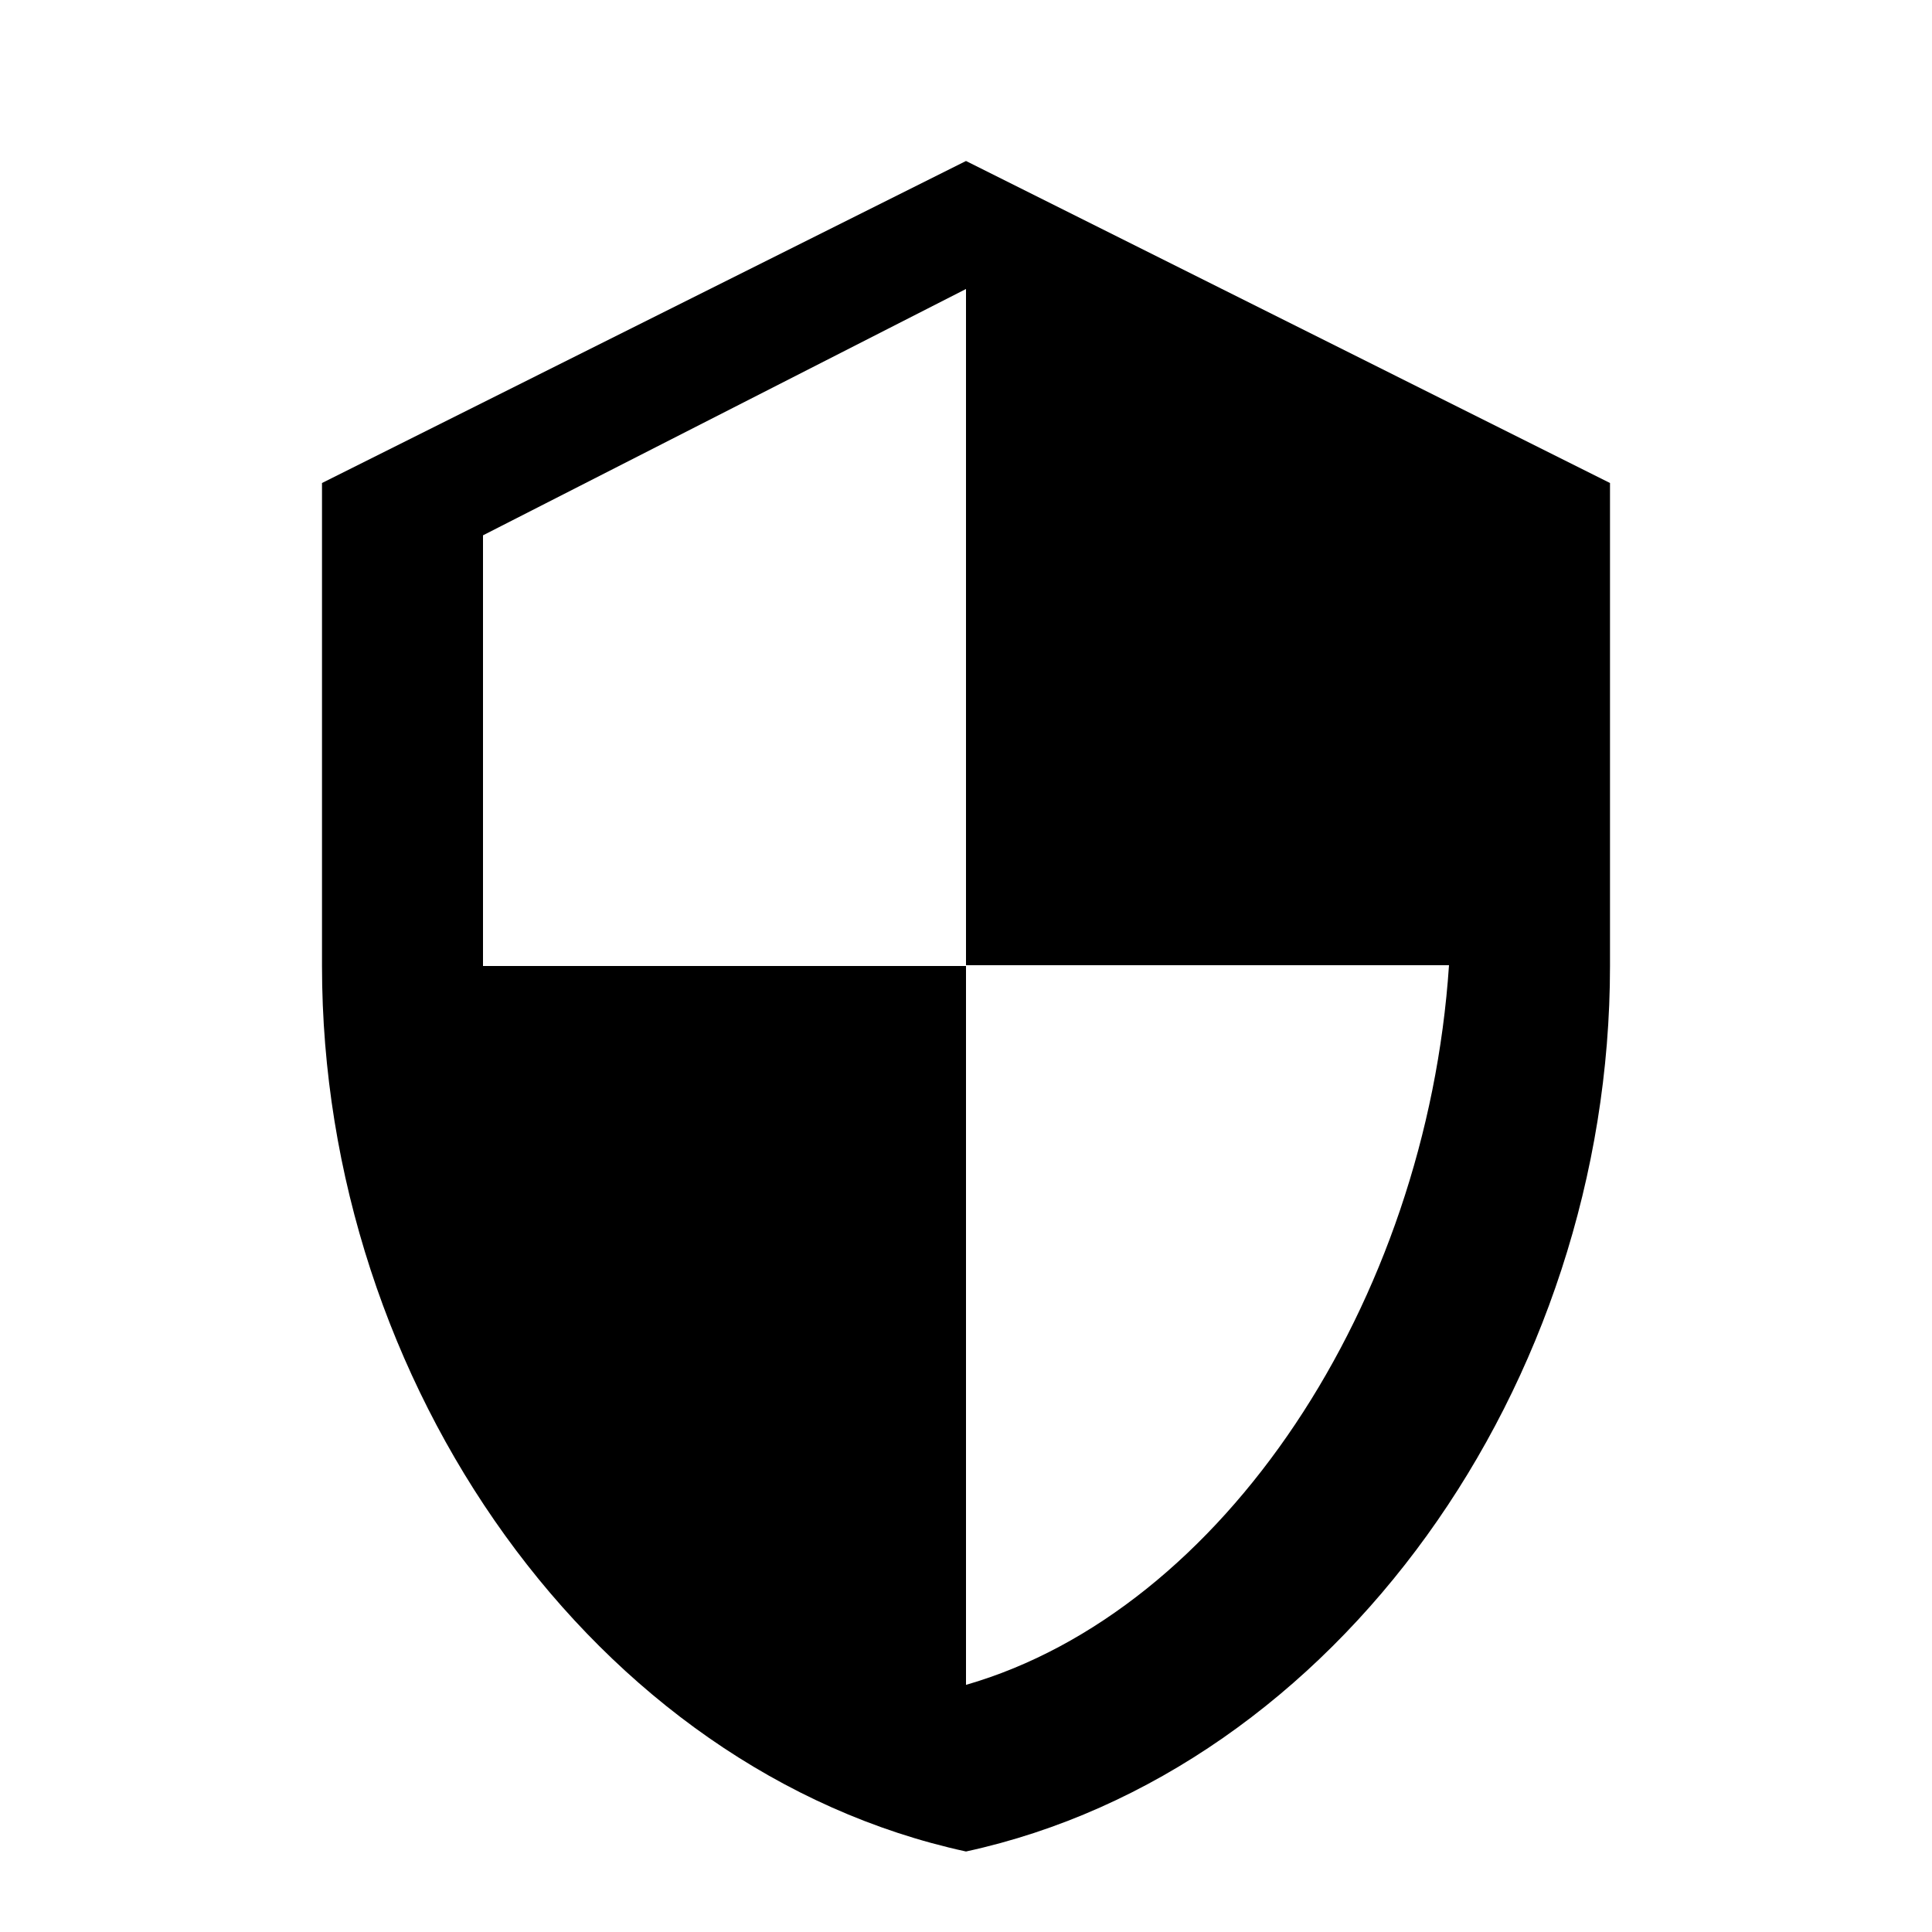
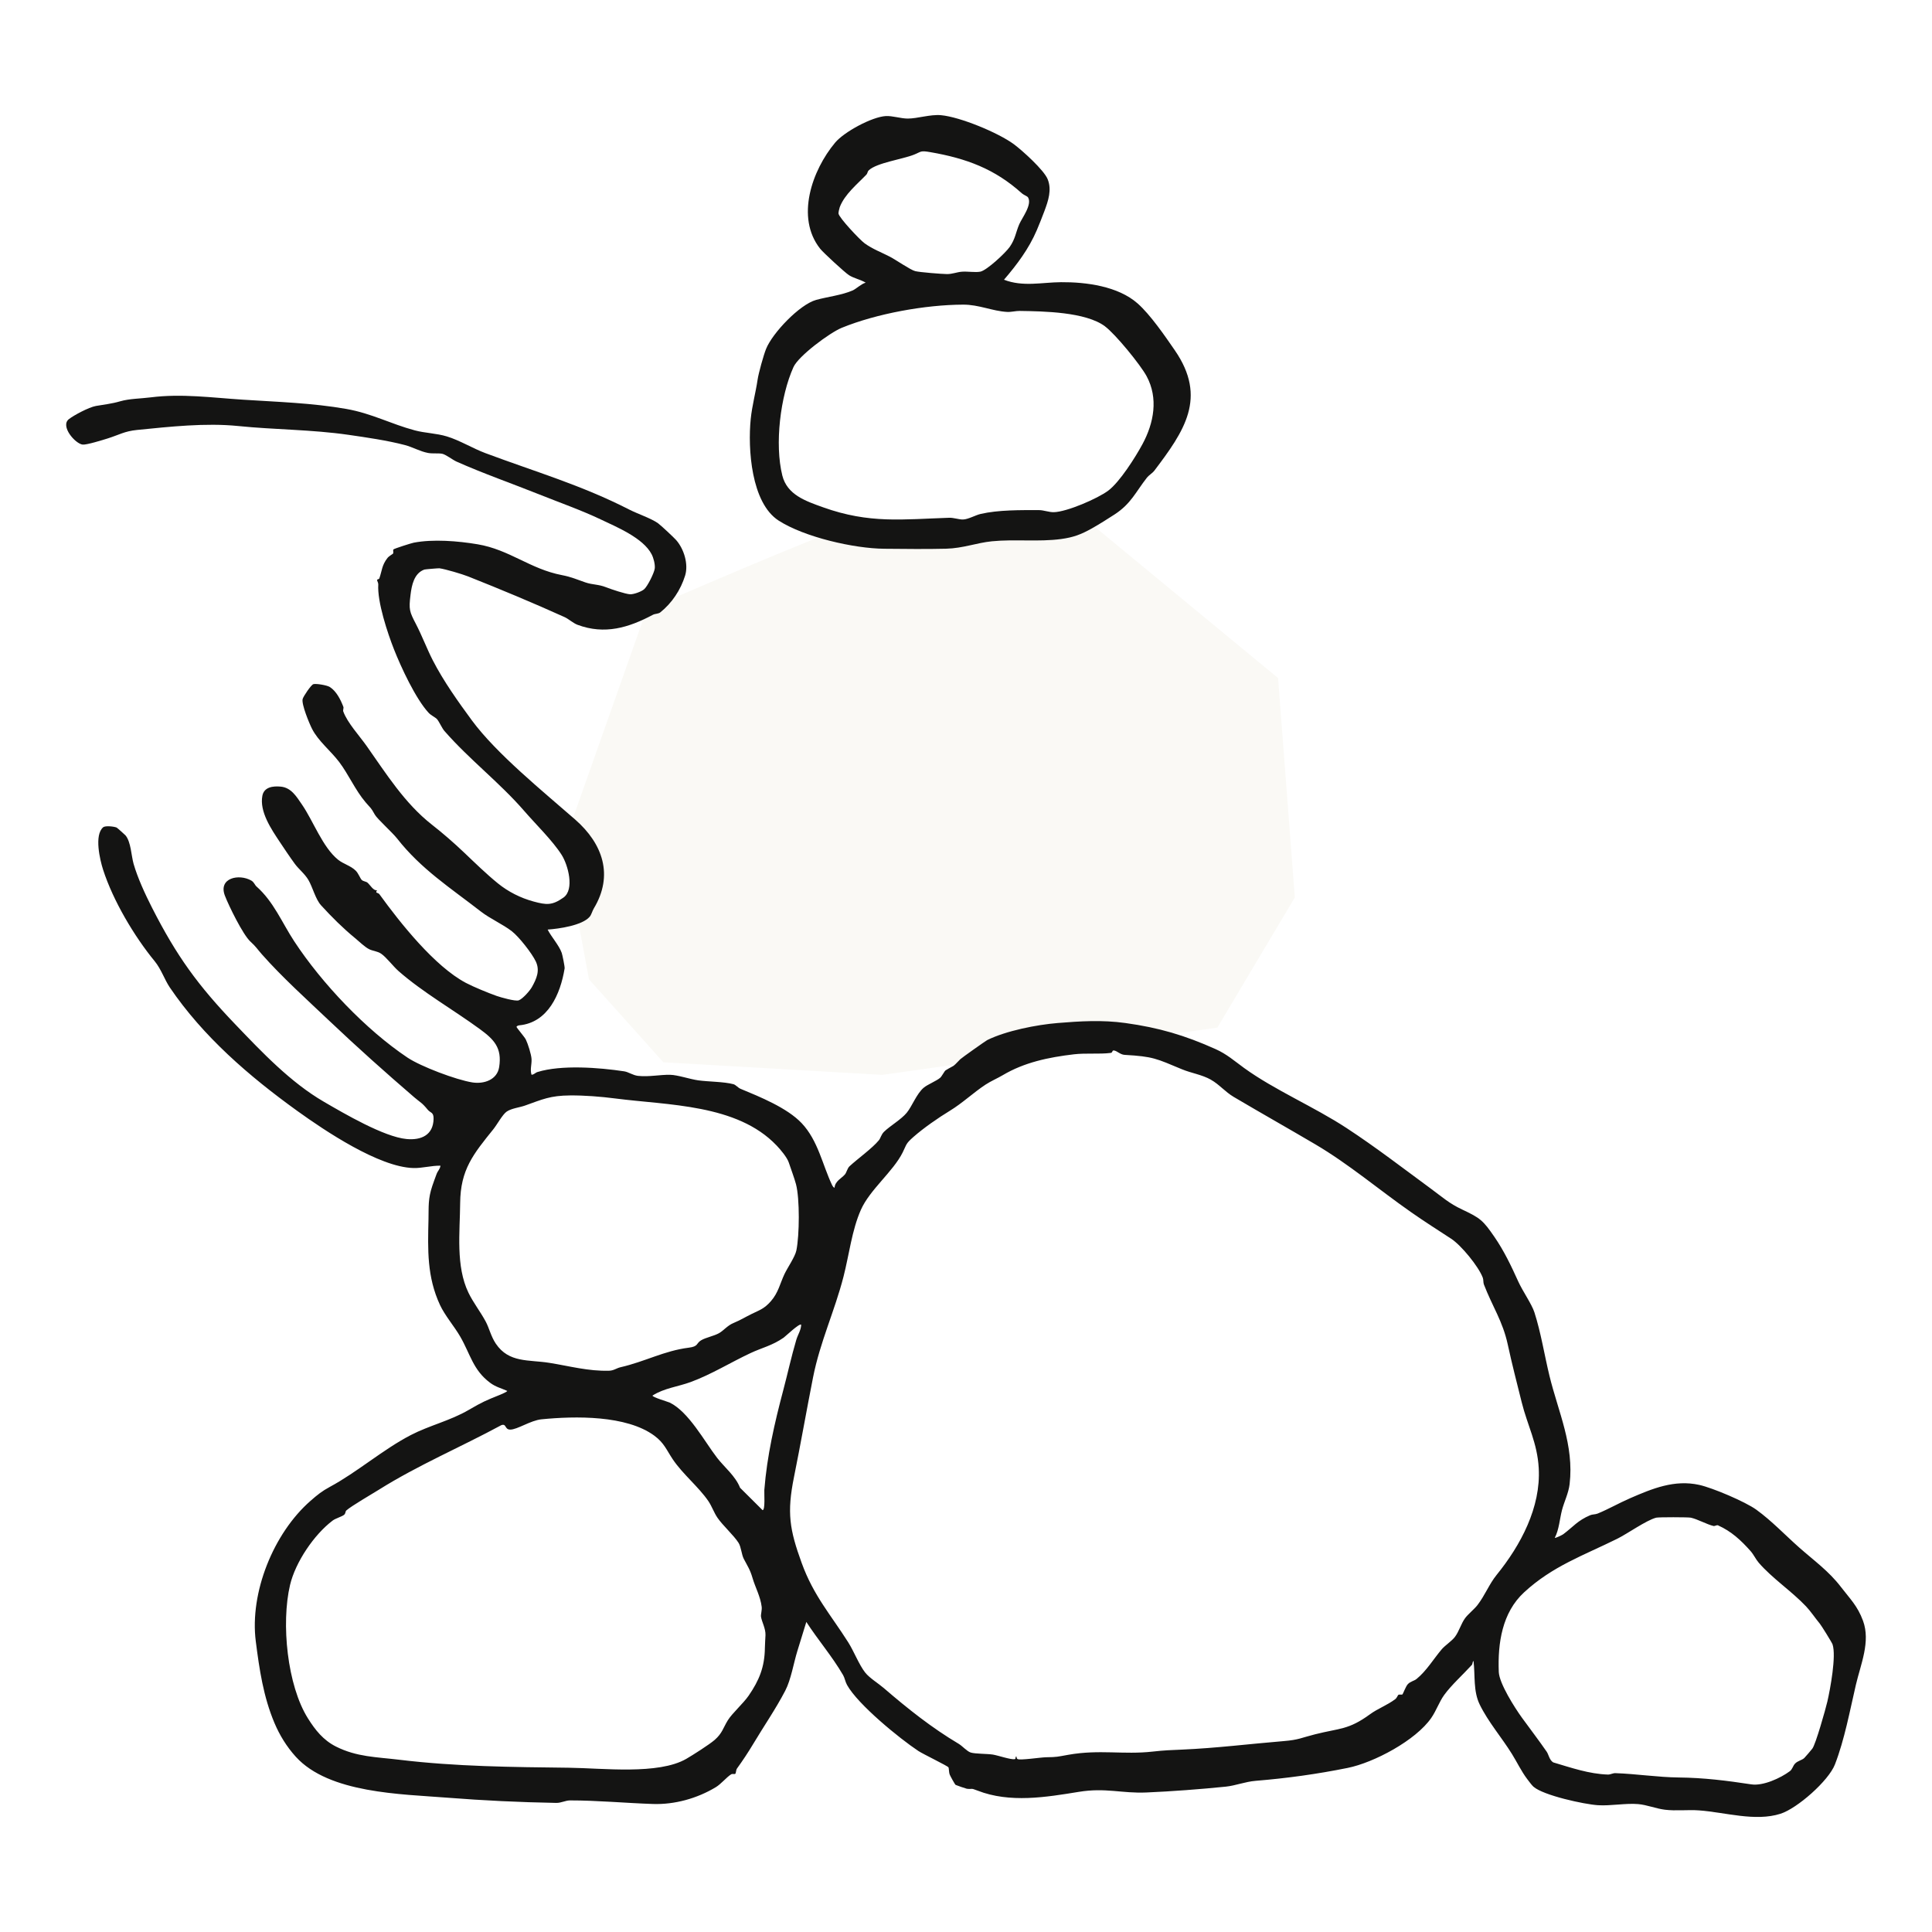
- <svg xmlns="http://www.w3.org/2000/svg" width="48" height="48" viewBox="0 0 48 48" fill="none">
-   <path d="M24 4L8 12V24C8 34.4 14.8 44 24 46C33.2 44 40 34.4 40 24V12L24 4ZM24 23.98H36C35.44 32.38 30.38 40.02 24 41.86V24H12V13.3L24 7.18V23.98Z" fill="currentColor" />
+ <svg xmlns="http://www.w3.org/2000/svg" fill="none" viewBox="0 0 1000 1000" height="1000" width="1000">
+   <path fill="#FAF9F5" d="M446.876 270C440.805 270 369.544 300.428 334.672 315.642L291.85 436.811L304.859 506.904L343.345 549.83L456.633 556.35L630.089 531.899L670.2 464.522L661.527 350.96L563.417 270H446.876Z" />
+   <path fill="#141413" d="M340.562 270.807C341.951 271.802 348.834 278.224 349.994 279.558C354.021 284.142 356.45 292.019 354.611 297.937C352.303 305.398 347.762 312.17 341.754 316.973C340.759 317.771 339.085 317.596 337.925 318.22C325.363 324.904 312.998 328.624 298.971 323.416C296.695 322.574 294.309 320.353 292.23 319.412C275.85 312.006 258.944 304.972 242.301 298.364C239.27 297.161 230.593 294.568 227.42 294.141C226.993 294.087 220.034 294.666 219.662 294.798C214.322 296.712 213.096 302.893 212.484 307.904C211.543 315.529 211.937 316.546 215.274 322.968C218.425 329.017 220.986 335.877 223.995 341.74C229.553 352.56 237.093 363.139 244.194 372.799C256.964 390.16 281.397 409.907 297.745 424.227C312.025 436.742 317.704 453.064 307.33 470.251C306.564 471.531 306.138 473.445 305.186 474.539C301.268 479.046 289.374 480.72 283.455 481.147C285.304 484.844 289.331 489.231 290.753 493.224C291.103 494.209 292.372 500.412 292.252 501.221C290.075 514.645 283.608 529.315 268.781 530.704C268.256 530.759 267.37 531.087 267.359 531.525C267.359 531.929 271.506 536.721 272.162 538.045C273.224 540.178 275.018 545.834 275.128 548.197C275.259 551.085 274.274 553.503 275.106 556.271C276.342 556.314 276.988 555.264 278.191 554.881C290.567 551.041 310.143 552.562 323.087 554.52C325.286 554.848 327.606 556.588 330.276 556.872C335.911 557.485 341.754 556.194 346.886 556.314C350.869 556.413 356.986 558.557 361.374 559.181C366.648 559.914 374.668 559.848 379.647 561.183C380.796 561.489 382.022 563.031 383.258 563.546C393.259 567.703 407.407 573.381 414.947 581.356C423.427 590.326 425.67 602.82 430.66 613.344C430.867 613.792 431.622 614.974 431.973 614.7C432.235 611.309 435.671 609.865 437.345 607.863C438.232 606.791 438.56 604.723 439.72 603.651C443.998 599.702 451.45 594.396 454.896 590.206C455.827 589.079 456.078 587.252 457.61 585.764C460.685 582.767 466.484 579.419 469.307 575.984C472.13 572.549 474.384 566.182 478.094 563.01C480.02 561.358 484.769 559.487 486.651 557.846C487.428 557.168 488.894 554.356 489.397 554.039C494.321 550.987 492.527 552.967 497.035 548.263C497.626 547.639 510.187 538.745 510.975 538.351C520.823 533.483 536.678 530.398 547.456 529.512C558.956 528.571 570.457 527.838 582.493 529.512C599.902 531.94 613.153 535.824 629.216 543.033C635.015 545.637 638.856 549.094 643.922 552.77C659.701 564.202 680.064 572.801 696.926 583.839C712.048 593.74 726.207 604.668 740.651 615.28C746.713 619.733 750.04 622.861 756.747 626.012C766.168 630.443 767.591 631.602 773.532 640.245C778.456 647.41 782.166 655.145 785.788 663.175C788.14 668.382 792.802 674.924 794.191 679.223C797.539 689.529 799.443 701.628 801.993 712.098C806.589 730.958 814.795 747.926 812.432 768.175C811.885 772.814 809.62 777.299 808.503 781.544C807.256 786.292 807.026 791.586 804.75 795.973C805.09 796.247 808.613 794.507 809.138 794.114C814.379 790.197 816.513 787.046 823.133 784.246C824.227 783.786 825.716 783.918 826.952 783.414C832.478 781.161 837.96 777.999 843.639 775.527C855.281 770.473 866.672 765.725 879.573 768.591C886.477 770.122 903.383 777.299 909.084 781.423C917.006 787.156 924.064 794.628 931.264 800.995C938.989 807.821 946.616 813.225 952.874 821.419C957.547 827.535 961.431 831.134 964.298 838.923C968.281 849.743 963.073 861.448 960.578 872.158C957.492 885.428 954.735 900.394 949.778 913.226C946.484 921.76 930.235 936.036 921.591 938.793C908.482 942.983 892.911 938.027 879.387 937.053C873.664 936.638 867.515 937.425 861.715 936.703C857.141 936.134 852.371 934.165 847.884 933.793C841.483 933.246 833.725 934.789 827.127 934.373C820.026 933.925 798.896 929.33 793.71 924.79C792.867 924.057 791.248 921.847 790.438 920.786C787.451 916.826 785.23 912.132 782.592 907.877C777.264 899.289 770.261 891.237 765.884 882.245C762.492 875.276 763.597 867.323 762.7 859.774C762.163 859.774 762.273 861.273 761.835 861.744C757.546 866.47 751.101 872.301 747.479 877.355C744.886 880.976 743.463 885.374 740.826 889.192C732.795 900.821 711.173 912.329 697.528 915.075C681.552 918.292 666.135 920.425 649.962 921.749C644.502 922.197 639.513 924.243 634.457 924.768C621.677 926.07 606.172 927.251 593.337 927.787C580.502 928.323 572.306 925.195 558.409 927.459C541.471 930.216 522.716 933.367 505.985 926.814C502.068 925.282 503.644 926.245 500.405 925.851C500.044 925.807 494.879 924.035 494.627 923.86C494.19 923.532 491.914 919.364 491.586 918.554C491.093 917.329 491.224 915.239 490.907 914.758C490.437 914.014 477.689 907.855 475.358 906.312C465.598 899.847 444.009 882.234 438.418 872.115C437.487 870.43 437.236 868.472 436.371 867.006C430.703 857.269 423.427 848.889 417.354 839.503C415.833 844.513 414.279 849.546 412.714 854.556C410.789 860.737 409.443 869.347 406.434 875.112C401.455 884.673 395.437 893.338 389.856 902.669C387.208 907.1 384.385 911.345 381.442 915.414C380.916 916.136 380.993 917.843 380.555 918.138C380.14 918.412 379.056 918.007 378.444 918.39C376.047 919.878 373.29 923.357 370.489 925.052C360.838 930.872 349.195 934.111 337.979 933.739C324.072 933.279 308.961 931.868 295.064 931.89C292.679 931.89 290.49 933.224 287.908 933.181C268.934 932.842 250.267 931.955 231.512 930.479C207.757 928.597 170.324 928.28 153.101 909.288C148.363 904.07 144.708 898.097 142.027 891.73C136.337 878.197 134.258 864.216 132.387 849.491C129.192 824.373 141.502 793.665 160.694 776.861C164.371 773.645 166.625 771.818 170.816 769.554C184.866 761.983 198.379 750.168 212.637 742.784C222.299 737.773 232.967 735.399 242.586 729.787C249.796 725.586 251.405 724.919 259.086 721.834C259.721 721.582 262.544 720.346 262.555 719.941C259.294 718.454 256.646 717.939 253.67 715.719C244.807 709.1 243.45 700.873 238.209 691.815C235.123 686.487 230.265 680.897 227.737 675.449C220.975 660.866 221.413 646.951 221.785 631.187C221.938 624.393 221.489 620.586 223.776 613.77C224.433 611.812 225.264 609.602 225.986 607.633C226.566 606.069 227.857 604.997 227.967 603.356C223.316 603.268 218.568 604.701 213.928 604.57C196.169 604.089 168.223 585.338 153.965 575.076C128.886 557.025 105.152 536.513 87.907 511.122C85.194 507.129 83.443 501.637 80.051 497.502C69.524 484.691 58.571 466.28 53.385 450.22C51.721 445.089 48.69 432.213 53.385 428.209C54.523 427.235 59.053 427.782 60.366 428.34C60.65 428.461 64.721 432.103 64.961 432.388C67.806 435.79 67.96 442.978 69.141 447.102C71.231 454.399 75.127 462.812 78.628 469.704C91.463 494.92 102.427 510.006 121.85 530.267C135.582 544.598 150.354 560.231 167.686 570.295C178.027 576.301 198.729 588.467 210.459 589.561C218.064 590.272 224.236 587.482 224.422 579.157C224.498 575.568 222.868 576.159 221.423 574.42C218.196 570.503 217.736 570.81 214.442 567.976C199.638 555.242 184.931 542.104 170.663 528.571C159.163 517.664 145.912 505.718 135.527 493.924C132.978 491.025 132.661 490.15 129.597 487.339C125.734 483.794 118.381 468.785 116.39 463.556C112.91 454.399 123.732 452.102 130.111 455.799C131.534 456.631 131.873 458.064 132.748 458.83C141.688 466.75 145.901 477.482 152.324 487.262C166.57 508.967 189.385 533.002 210.897 547.398C217.769 551.993 236.163 558.962 244.522 560.264C250.541 561.194 257.336 558.896 258.364 552.321C259.929 542.355 255.727 538.034 248.319 532.619C234.751 522.696 218.786 513.616 206.214 502.567C203.566 500.237 199.955 495.434 197.263 493.618C195.359 492.338 193.029 492.24 191.179 491.354C188.871 490.249 185.927 487.328 183.815 485.599C177.502 480.414 171.757 474.692 166.198 468.61C163.288 465.426 161.854 459.267 159.644 455.493C157.74 452.244 154.611 449.881 152.564 447.069C149.993 443.558 147.104 439.225 144.795 435.757C140.408 429.161 134.236 420.092 135.801 411.887C136.665 407.358 141.294 406.756 145.364 407.161C150.759 407.686 153.462 412.313 156.328 416.481C162.161 424.971 166.975 438.492 174.952 444.958C177.731 447.211 181.528 448.076 184.143 450.679C185.5 452.025 186.474 454.727 187.251 455.471C187.984 456.171 189.538 456.281 190.194 456.849C191.705 458.151 193.204 461.083 195.184 460.81C193.926 462.451 195.677 461.871 196.388 462.855C207.078 477.624 224.958 500.193 241.163 508.748C245.069 510.816 252.893 514.021 257.084 515.498C259.196 516.242 266.79 518.397 268.497 517.773C270.576 517.008 274.263 512.807 275.346 510.848C277.776 506.472 279.559 502.348 277.327 497.644C275.346 493.454 268.639 484.888 264.93 482.011C260.29 478.412 253.637 475.491 248.888 471.804C233.143 459.562 217.955 449.87 205.557 434.029C203.117 430.911 195.261 423.866 194.046 421.7C191.781 417.652 192.098 418.648 189.188 415.212C183.826 408.889 180.434 400.827 175.488 394.317C171.155 388.618 164.732 383.563 161.526 377.273C160.082 374.451 155.978 364.517 156.646 361.826C156.985 360.448 161.023 354.496 162.172 354.135C163.55 353.698 169.229 354.66 170.674 355.568C174.099 357.724 176.309 362.132 177.731 365.874C177.972 366.508 177.414 367.537 177.688 368.281C179.81 374.101 186.047 380.839 189.735 386.069C199.856 400.422 209.496 415.836 223.524 426.82C229.214 431.272 234.871 436.184 240.299 441.348C245.726 446.511 251.668 452.32 257.686 457.21C263.069 461.586 269.471 464.803 276.167 466.619C282.864 468.435 285.818 468.708 291.65 464.573C297.482 460.438 294.014 447.704 290.731 442.518C286.07 435.156 277.371 426.721 271.254 419.654C258.671 405.115 242.629 392.84 230.002 378.312C228.766 376.89 227.321 373.532 226.216 372.252C225.395 371.3 223.163 370.37 221.828 368.915C215.088 361.585 207.549 345.285 203.927 336.096C200.655 327.792 195.206 311.525 195.797 302.499C195.852 301.646 195.173 300.782 195.184 300.169C195.184 299.83 196.158 299.874 196.344 299.371C197.756 295.356 197.602 292.555 200.568 288.792C201.323 287.829 203.336 286.724 203.424 286.56C203.774 285.925 203.325 284.777 203.621 284.405C203.96 283.967 212.91 281.123 214.136 280.893C224.126 278.957 237.104 280.018 247.17 281.714C263.748 284.492 274.394 294.535 290.83 297.675C295.786 298.627 298.566 299.939 303.019 301.46C306.794 302.751 309.617 302.346 313.743 303.976C316.194 304.95 323.755 307.488 326.151 307.597C328.033 307.674 332.005 306.208 333.395 305.005C335.189 303.462 338.713 296.362 338.92 294.119C339.106 292.019 338.275 288.792 337.279 286.888C332.957 278.497 319.279 272.83 311.105 268.936C300.918 264.079 289.867 260.217 279.318 255.994C265.312 250.382 250.19 245.12 236.195 238.873C234.379 238.064 230.67 235.208 228.875 234.869C226.763 234.475 223.94 234.891 221.588 234.454C217.419 233.677 213.622 231.423 209.54 230.351C200.458 227.966 189.615 226.402 180.368 225.067C161.362 222.321 142.082 222.42 123.349 220.516C106.356 218.788 87.984 220.855 70.947 222.54C64.447 223.186 61.668 225.067 55.77 226.927C53.242 227.726 44.806 230.34 42.793 230.121C38.93 229.695 31.041 220.549 35.658 216.939C38.153 214.981 45.922 210.802 49.609 210.134C53.921 209.358 57.641 209.04 62.193 207.717C66.975 206.327 72.621 206.349 78.037 205.671C93.991 203.647 109.693 205.835 125.712 206.874C143.373 208.023 161.778 208.57 179.318 211.677C192.47 214.007 202.307 219.455 214.749 222.77C220.034 224.181 225.943 224.258 231.304 225.899C238.034 227.944 244.654 232.08 251.274 234.552C277.152 244.223 300.885 251.06 325.801 263.805C329.86 265.884 337.203 268.378 340.573 270.818L340.562 270.807ZM626.82 558.874C621.961 556.161 616.731 555.516 611.687 553.415C598.49 547.913 596.904 546.84 582.132 545.998C579.79 545.867 578.182 543.909 576.562 543.723C575.446 543.602 576.092 544.838 574.866 544.992C569.1 545.725 562.13 544.981 555.904 545.703C542.642 547.256 530.146 549.904 519.007 556.522C516.216 558.174 512.89 559.574 510.143 561.379C503.72 565.602 498.326 570.864 491.553 574.989C485.655 578.577 478.05 583.85 472.831 588.445C468.705 592.077 469.362 592.197 467.195 596.551C462.25 606.463 450.235 615.729 445.585 626.22C440.934 636.711 439.534 649.325 436.601 660.768C432.005 678.687 424.466 694.517 420.823 712.973C417.463 730.006 414.41 747.466 410.964 764.543C407.243 782.977 408.644 791.674 414.99 809.101C421.129 825.948 429.894 835.652 439.041 850.06C441.919 854.589 444.644 861.689 447.828 865.726C450.027 868.515 454.656 871.338 457.424 873.723C469.92 884.487 482.328 894.344 496.214 902.593C498.173 903.763 500.525 906.52 502.462 907.111C504.826 907.833 511.019 907.713 513.929 908.172C516.501 908.577 523.449 910.973 525.255 910.524C525.747 910.404 525.692 909.704 525.649 909.31H526.228C526.152 909.78 526.228 910.207 526.677 910.481C527.957 911.246 538.768 909.583 541.449 909.551C547.183 909.485 547.248 909.288 552.938 908.282C569.166 905.404 581.399 908.325 596.619 906.619C602.659 905.94 605.876 905.842 611.807 905.59C629.621 904.825 646.789 902.637 664.406 901.193C672.306 900.547 673.466 899.486 680.688 897.67C693.523 894.421 697.922 895.482 709.192 887.244C713.066 884.411 717.979 882.628 722.159 879.499C723.056 878.821 723.505 877.409 723.789 877.245C724.38 876.906 725.409 877.322 725.912 877.016C726.164 876.862 727.608 872.869 728.691 871.721C730.081 870.255 731.876 870.091 733.178 869.051C738.31 864.927 742.106 858.505 746.319 853.572C747.895 851.734 751.56 849.294 753.081 847.237C755.259 844.306 756.2 840.487 758.334 837.556C759.8 835.543 763.094 832.906 764.702 830.828C768.674 825.675 770.764 819.953 774.67 815.14C787.133 799.769 797.583 780.209 796.445 759.916C795.712 746.799 790.624 737.861 787.626 725.805C785.197 716.058 782.603 706.048 780.426 695.972C777.778 683.741 772.526 676.412 768.072 664.859C767.656 663.787 767.919 662.496 767.47 661.293C765.282 655.495 756.331 644.577 751.145 641.186C744.087 636.569 737.347 632.302 730.376 627.423C713.712 615.783 698.196 602.546 680.732 592.263C666.715 584.014 652.479 575.984 638.561 567.757C634.173 565.165 630.967 561.215 626.842 558.918L626.82 558.874ZM401.936 592.875C381.518 571.444 345.759 572.111 318.47 568.567C310.952 567.593 302.549 566.937 295.097 566.992C284.768 567.068 280.839 568.994 271.725 572.243C268.923 573.238 264.798 573.654 262.292 575.339C260.137 576.794 257.27 582.1 255.41 584.419C245.015 597.328 238.318 605.347 238.176 622.73C238.056 637.816 235.823 655.342 242.476 669.115C244.96 674.257 248.702 678.994 251.405 684.037C253.178 687.33 254.13 691.76 256.646 695.491C263.409 705.523 273.629 703.696 284.319 705.402C294.834 707.076 304.496 709.8 315.318 709.483C317.747 709.406 319.093 708.148 321.26 707.656C333.756 704.801 343.833 699.145 356.439 697.569C361.636 696.924 360.225 695.36 362.84 693.773C365.302 692.275 369.438 691.574 372.174 690.043C374.482 688.752 376.485 686.126 379.549 684.835C383.882 683.009 385.414 681.871 389.101 680.077C393.237 678.064 395.579 677.396 398.971 673.546C402.899 669.082 403.775 664.236 406.051 659.444C407.659 656.053 411.511 650.561 412.2 647.224C413.809 639.402 413.995 620.455 412.003 612.939C411.172 609.81 409.377 605.051 408.283 601.747C407.375 599.002 403.972 595.009 401.947 592.875H401.936ZM414.684 685.667C413.852 684.704 406.499 691.76 405.613 692.373C399.649 696.508 394.43 697.558 388.51 700.337C378.072 705.227 368.355 711.321 357.566 715.314C351.022 717.732 343.713 718.497 337.75 722.337C337.389 723.114 345.989 725.652 346.635 725.969C356.505 730.794 364.613 746.055 371.145 754.533C374.942 759.467 380.654 763.931 383.05 770.057L394.704 781.653C396.181 781.675 395.491 772.781 395.612 771.238C396.991 753.549 400.941 736.472 405.405 719.602C407.67 711.058 409.618 702.077 412.145 693.544C412.966 690.787 414.64 688.435 414.684 685.656V685.667ZM338.723 743.134C324.236 732.446 297.668 732.905 280.259 734.634C274.624 735.192 267.742 739.994 264.065 739.961C261.111 739.939 262.238 736.668 259.48 737.664C238.384 749.074 216.445 758.318 196.191 771.02C192.514 773.328 181.835 779.498 179.252 781.817C178.694 782.32 178.946 783.403 178.082 784.082C176.889 785.023 173.661 785.931 172.217 787.014C162.555 794.289 152.904 808.598 150.124 820.391C145.452 840.247 148.658 872.377 159.392 889.432C163.178 895.46 167.303 900.689 173.902 904.015C184.691 909.441 194.823 909.408 206.564 910.831C236.086 914.397 264.94 914.627 294.495 914.977C311.882 915.185 340.759 918.74 355.235 910.371C358.638 908.402 367.162 902.965 369.898 900.591C373.859 897.145 374.307 894.322 376.726 890.406C378.947 886.807 384.757 881.665 387.515 877.65C392.975 869.708 395.787 862.805 395.907 852.904C395.94 850.333 396.126 848.802 396.214 846.351C396.334 842.905 394.343 839.569 393.894 836.834C393.708 835.685 394.463 833.442 394.244 831.659C393.598 826.331 390.918 821.627 389.484 816.693C388.215 812.35 386.946 810.644 384.987 806.869C383.783 804.55 383.641 800.732 382.262 798.555C379.8 794.671 374.11 789.595 371.375 785.602C369.526 782.911 368.464 779.629 366.626 776.938C361.625 769.619 353.353 762.979 348.243 755.365C344.971 750.496 343.801 746.886 338.713 743.134H338.723ZM889.355 789.541C888.556 789.18 887.659 790.022 886.893 789.847C883.479 789.037 878.577 786.281 875.174 785.548C873.795 785.252 858.444 785.23 857.24 785.548C852.185 786.849 842.402 793.818 837.117 796.444C819.632 805.108 803.623 810.567 788.84 824.22C777.472 834.722 775.185 850.541 775.765 865.387C775.994 871.327 784.015 883.919 787.746 889.071C791.871 894.76 796.62 900.952 800.614 906.75C801.533 908.096 801.993 911.049 803.941 912.209C813.241 914.966 822.488 918.204 832.281 918.51C833.474 918.543 834.885 917.734 836.078 917.777C847.042 918.16 858.093 919.9 868.85 920.02C881.991 920.162 893.677 921.639 906.491 923.586C912.531 924.505 921.591 920.37 926.427 916.76C927.74 915.775 927.992 914.036 929.086 912.865C930.52 911.345 932.642 911.126 933.901 909.934C934.47 909.398 937.391 905.94 938.037 905.12C939.777 902.932 944.952 884.553 945.839 880.724C947.349 874.149 950.511 857.149 948.53 851.143C948.202 850.147 942.753 841.395 941.954 840.433C939.525 837.501 937.249 834.044 934.82 831.473C927.467 823.684 917.159 816.825 910.309 808.849C908.756 807.044 907.749 804.714 906.14 802.887C901.107 797.188 896.041 792.571 889.333 789.563L889.355 789.541Z" />
+   <path fill="#141413" d="M524.806 74.677C529.303 78.014 540.311 88.002 542.248 92.706C544.524 98.242 542.565 103.952 540.552 109.346C539.479 112.223 537.838 116.358 536.645 119.148C532.487 128.829 526.458 136.848 519.663 144.791C529.511 148.598 539.239 146.136 549.174 146.06C562.108 145.961 578.696 148.105 588.829 157.065C595.416 162.885 602.911 173.803 608.087 181.319C625.047 205.944 612.934 223.186 597.407 243.72C596.576 244.814 594.595 246.028 593.709 247.155C587.822 254.659 585.469 260.676 576.989 266.223C573.488 268.509 568.695 271.518 565.172 273.487C559.493 276.67 555.564 278.136 549.207 279.001C537.608 280.554 525.2 279.001 513.404 280.171C505.559 280.948 498.501 283.781 489.736 284.011C479.232 284.284 468.071 284.109 457.654 284.033C442.028 283.902 416.369 278.038 403.031 269.461C388.784 260.293 387.022 232.189 388.576 216.819C389.265 210.025 391.18 203.012 392.132 196.525C392.636 193.101 395.207 183.868 396.509 180.619C399.825 172.348 413.885 157.601 422.42 155.238C428.263 153.608 435.704 152.799 441.35 150.326C443.156 149.528 445.716 146.968 448.079 146.3C445.486 144.725 441.941 144.047 439.424 142.428C437.28 141.049 426.151 130.81 424.499 128.72C411.697 112.551 420.319 88.1 432.257 73.835C436.929 68.256 451.264 60.499 458.486 60.073C461.856 59.876 466.386 61.385 469.843 61.374C474.899 61.374 481.508 59.121 487.066 59.624C496.893 60.51 516.731 68.693 524.795 74.666L524.806 74.677ZM532.028 102.038C531.765 101.644 529.697 100.78 528.92 100.069C514.86 87.368 500.066 81.963 481.639 78.769C476.234 77.828 477.022 78.473 473.082 80.049C467.195 82.412 453.813 84.261 449.71 88.122C448.933 88.855 449.053 89.752 448.484 90.343C443.757 95.288 437.192 100.539 434.653 107.223C434.424 107.836 433.931 110.013 434.008 110.538C434.336 112.77 445.059 124.158 447.543 125.952C451.669 128.939 456.297 130.645 460.488 132.812C463.749 134.496 471.233 139.715 473.706 140.338C475.971 140.918 487.318 141.826 490.119 141.859C492.921 141.892 495.273 140.83 497.888 140.634C500.799 140.404 504.815 141.115 507.408 140.612C510.756 139.966 520.506 130.853 522.628 127.801C525.583 123.556 525.692 120.428 527.574 116.052C528.975 112.781 534.512 105.746 532.017 102.027L532.028 102.038ZM571.934 168.891C561.9 161.452 540.289 161.124 527.728 160.938C525.867 160.905 523.383 161.572 521.261 161.452C513.601 161.014 506.642 157.634 498.49 157.678C478.871 157.754 453.671 162.316 435.671 169.679C429.489 172.206 413.294 184.229 410.69 190.016C403.884 205.157 400.886 229.892 404.924 246.115C407.418 256.125 417.037 259.364 426.031 262.58C450.027 271.157 467.02 268.794 491.323 267.995C493.632 267.918 496.422 268.958 498.468 268.892C501.193 268.805 504.88 266.639 507.572 266.015C516.72 263.893 528.286 264.013 537.849 264.035C540.158 264.035 543.014 265.162 545.432 265.107C552.205 264.965 568.17 258.04 573.63 253.948C579.582 249.474 587.658 236.718 591.334 229.903C597.254 218.952 599.65 206.141 593.49 194.731C590.262 188.747 577.317 172.906 571.912 168.902L571.934 168.891Z" />
</svg>
